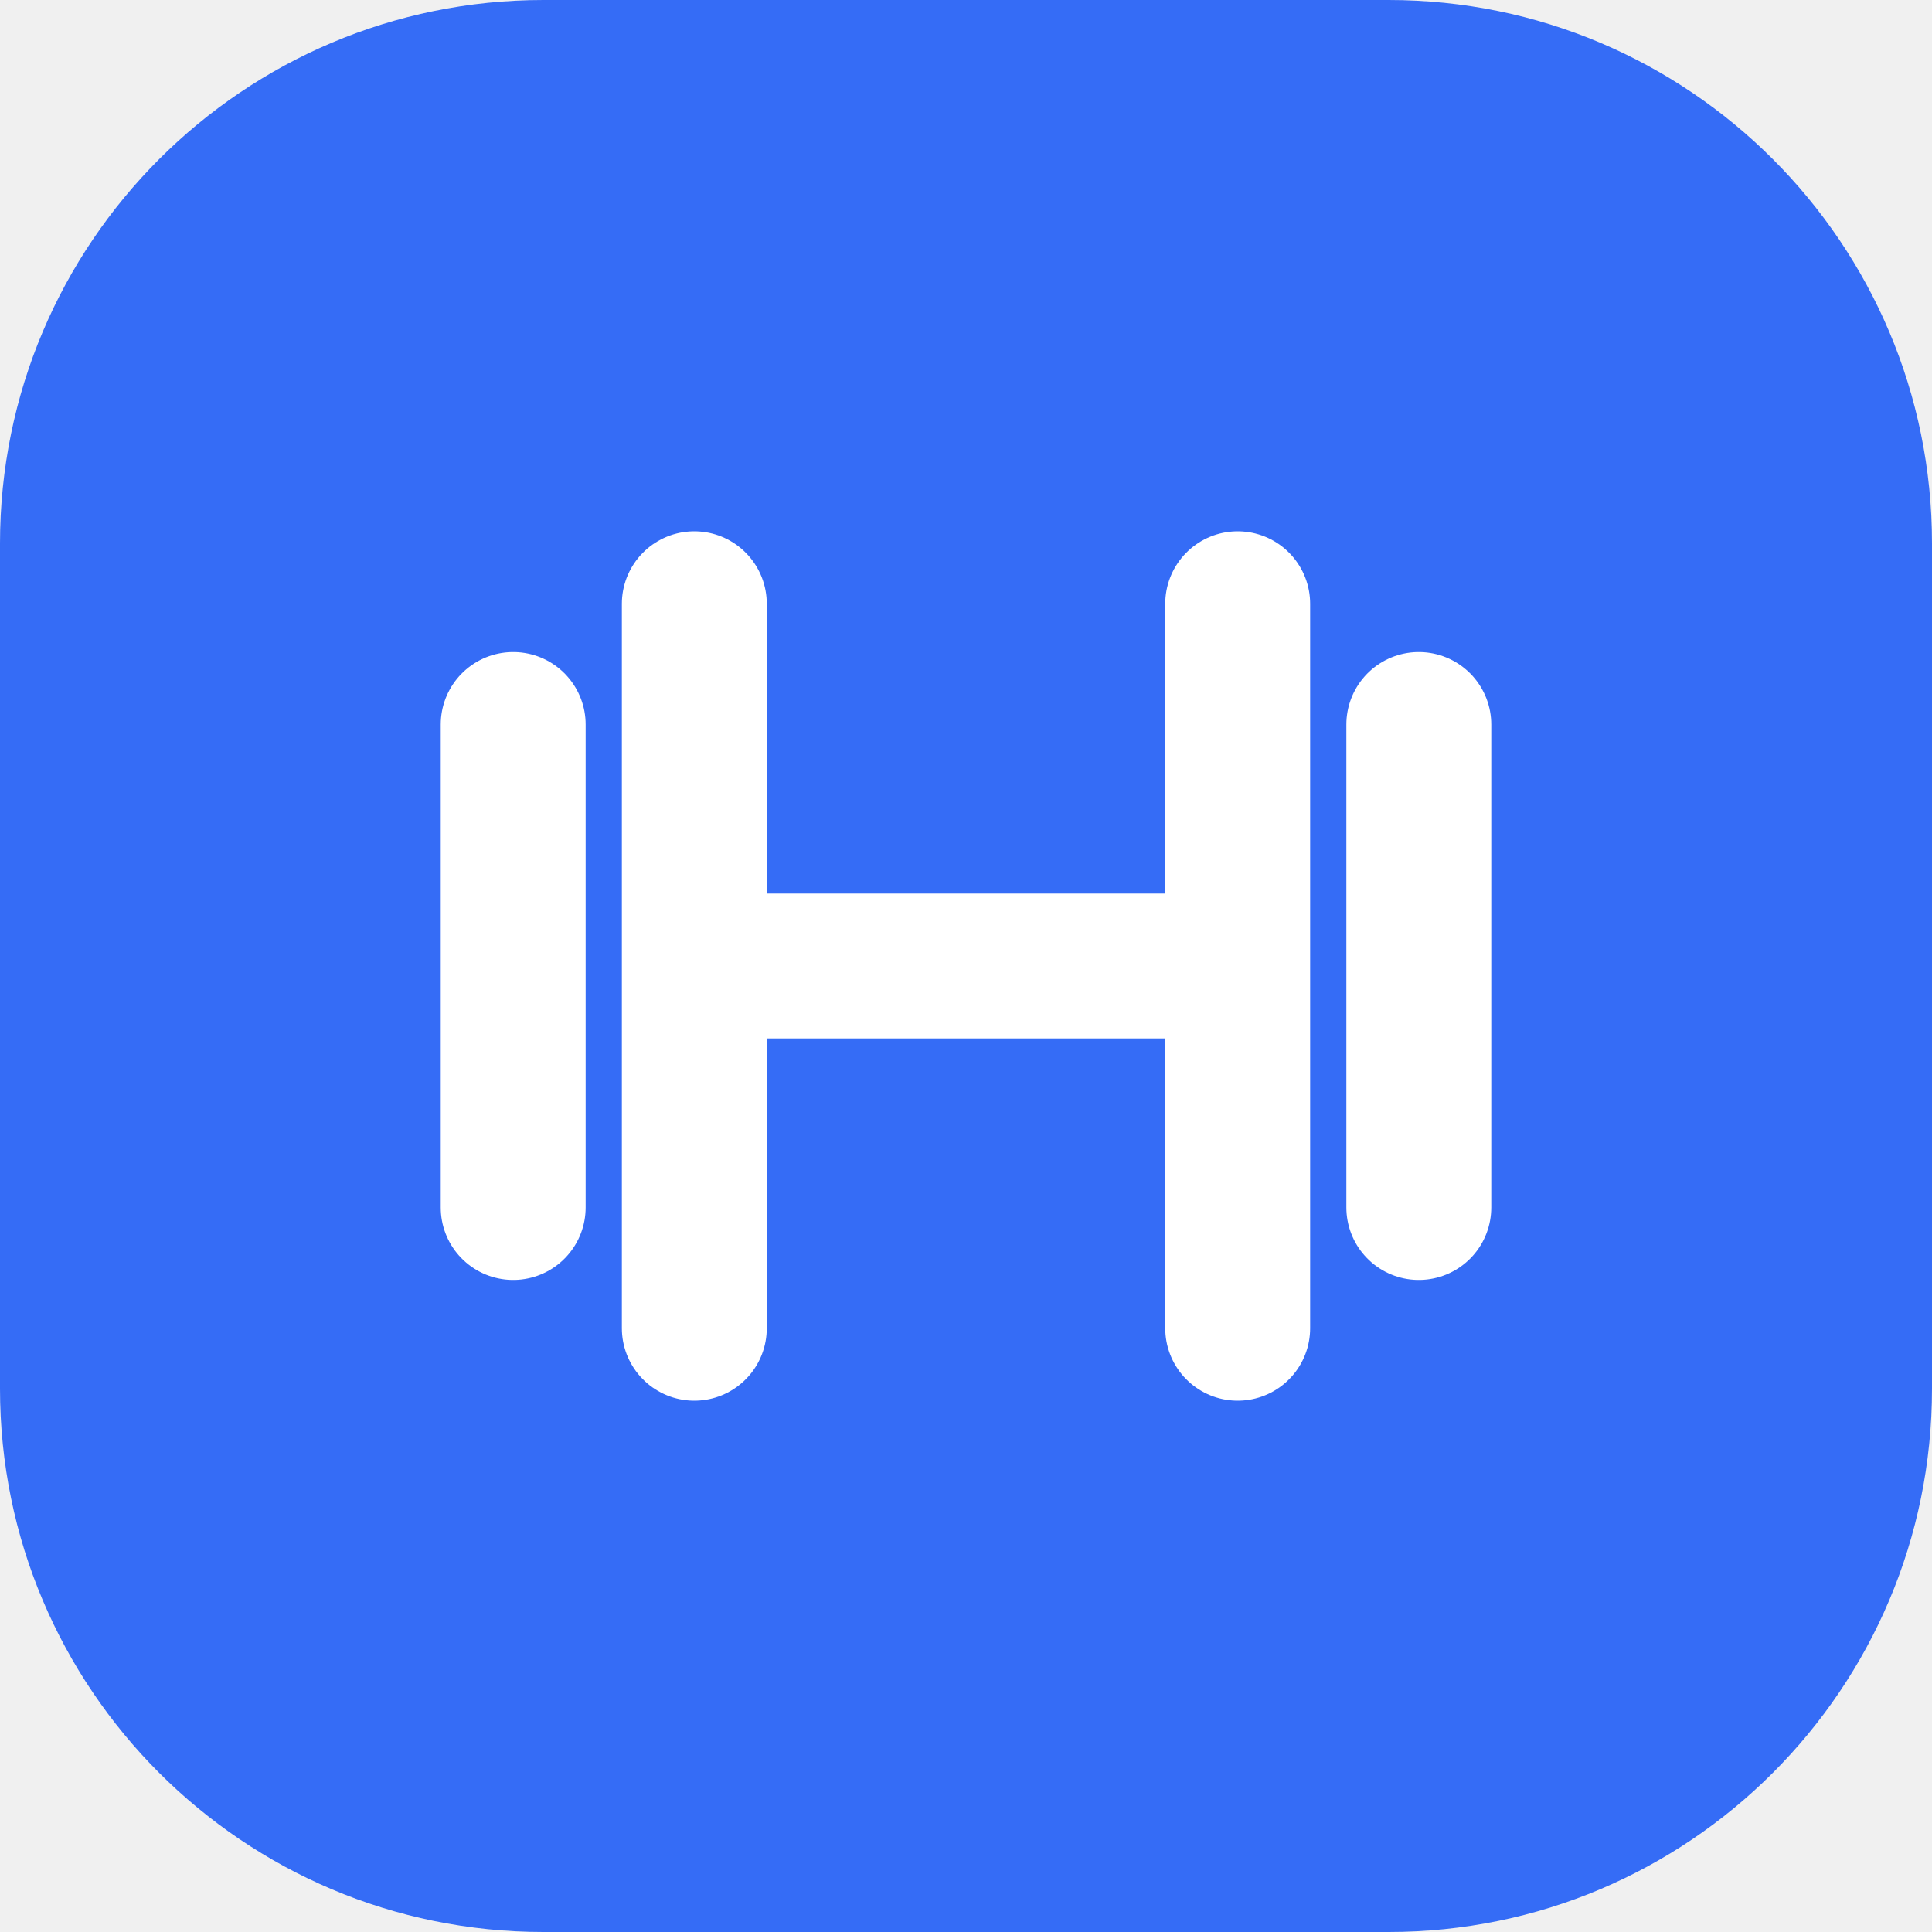
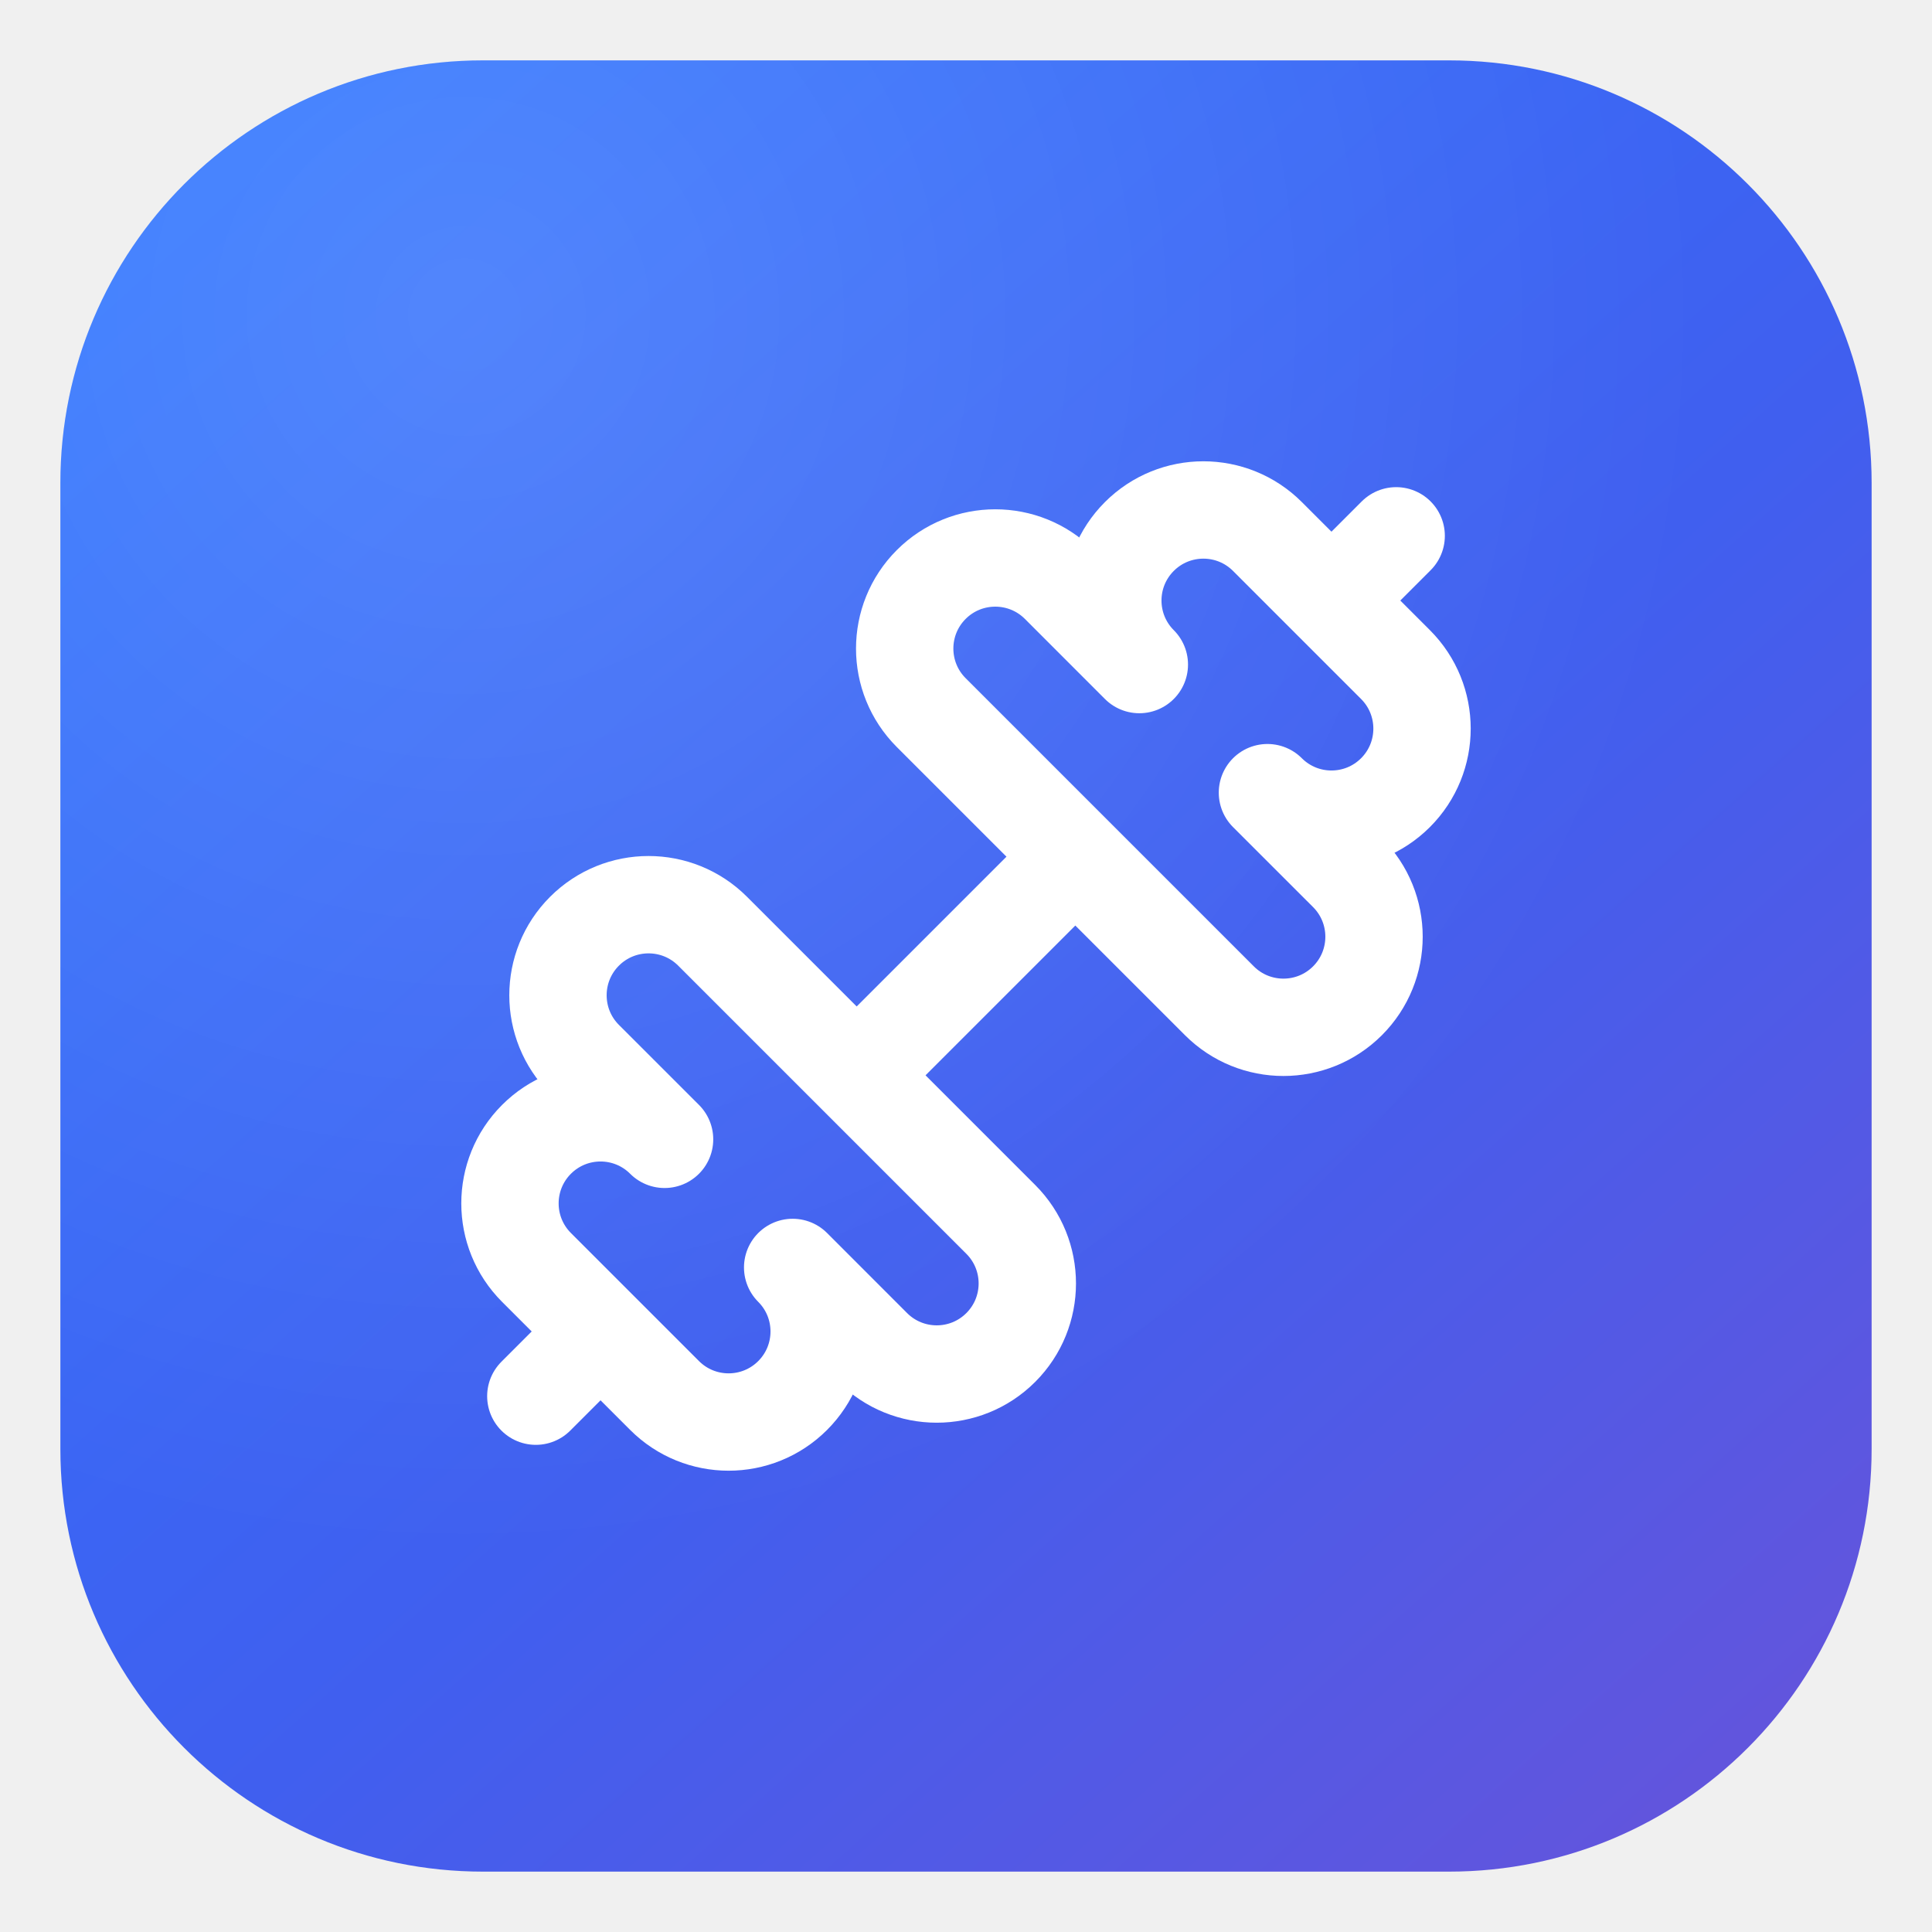
- <svg xmlns="http://www.w3.org/2000/svg" width="32" height="32" viewBox="0 0 32 32" fill="none">
-   <rect width="32" height="32" rx="9" fill="#356CF6" />
-   <path d="M8.5 12v8M11.5 10v12M20.5 10v12M23.5 12v8M11.5 16h9" stroke="white" stroke-width="2.4" stroke-linecap="round" />
+ <svg xmlns="http://www.w3.org/2000/svg" width="512" height="512" viewBox="0 0 512 512" fill="none">
+   <defs>
+     <linearGradient id="liftline-gradient" x1="54" y1="28" x2="470" y2="494" gradientUnits="userSpaceOnUse">
+       <stop stop-color="#2F75FF" />
+       <stop offset="0.55" stop-color="#405FEF" />
+       <stop offset="1" stop-color="#6554DB" />
+     </linearGradient>
+     <radialGradient id="liftline-highlight" cx="0" cy="0" r="1" gradientTransform="translate(122 82) rotate(45) scale(330)" gradientUnits="userSpaceOnUse">
+       <stop stop-color="white" stop-opacity="0.15" />
+       <stop offset="1" stop-color="white" stop-opacity="0" />
+     </radialGradient>
+   </defs>
+   <rect x="16" y="16" width="480" height="480" rx="112" fill="url(#liftline-gradient)" />
+   <rect x="16" y="16" width="480" height="480" rx="112" fill="url(#liftline-highlight)" />
+   <g transform="translate(112 112) scale(12)" stroke="white" stroke-width="2.15" stroke-linecap="round" stroke-linejoin="round">
+     <path d="M17.596 12.768a2 2 0 1 0 2.829-2.829l-1.768-1.767a2 2 0 0 0 2.828-2.829l-2.828-2.828a2 2 0 0 0-2.829 2.828l-1.767-1.768a2 2 0 1 0-2.829 2.829z" />
+     <path d="m2.5 21.5 1.4-1.4" />
+     <path d="m20.1 3.9 1.4-1.4" />
+     <path d="M5.343 21.485a2 2 0 1 0 2.829-2.828l1.767 1.768a2 2 0 1 0 2.829-2.829l-6.364-6.364a2 2 0 1 0-2.829 2.829l1.768 1.767a2 2 0 0 0-2.828 2.829z" />
+     <path d="m9.6 14.4 4.8-4.8" />
+   </g>
</svg>
